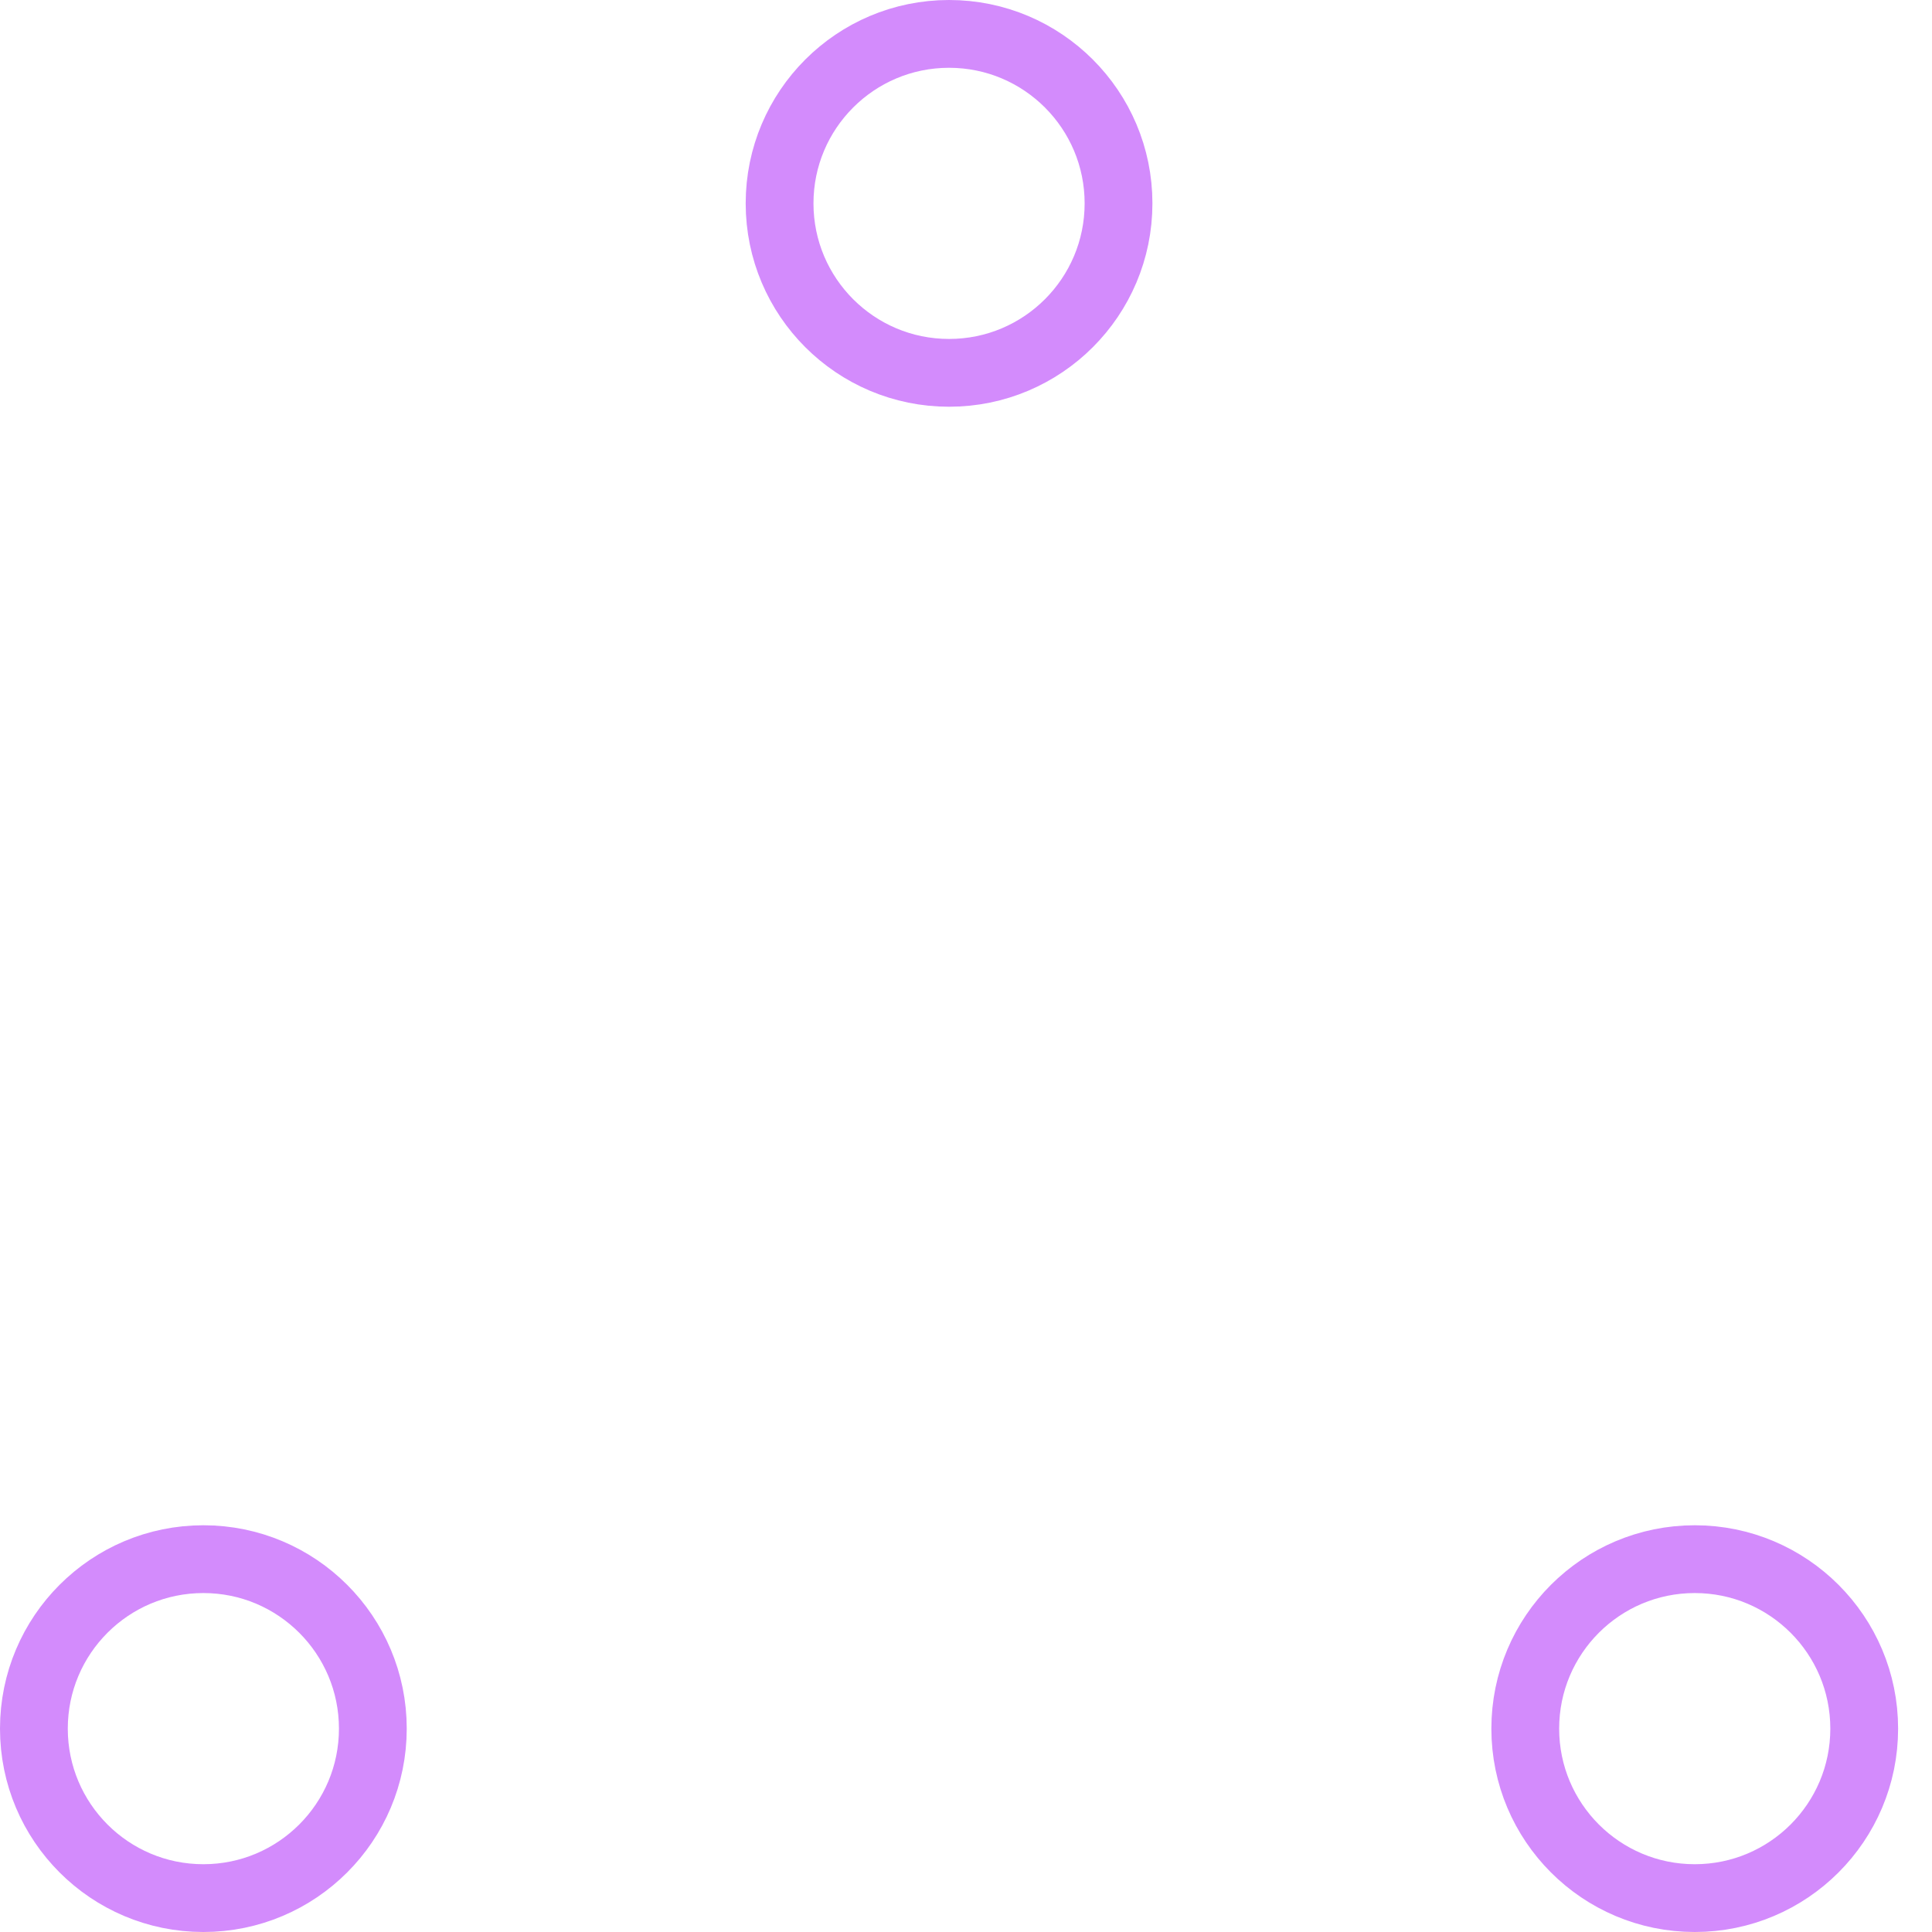
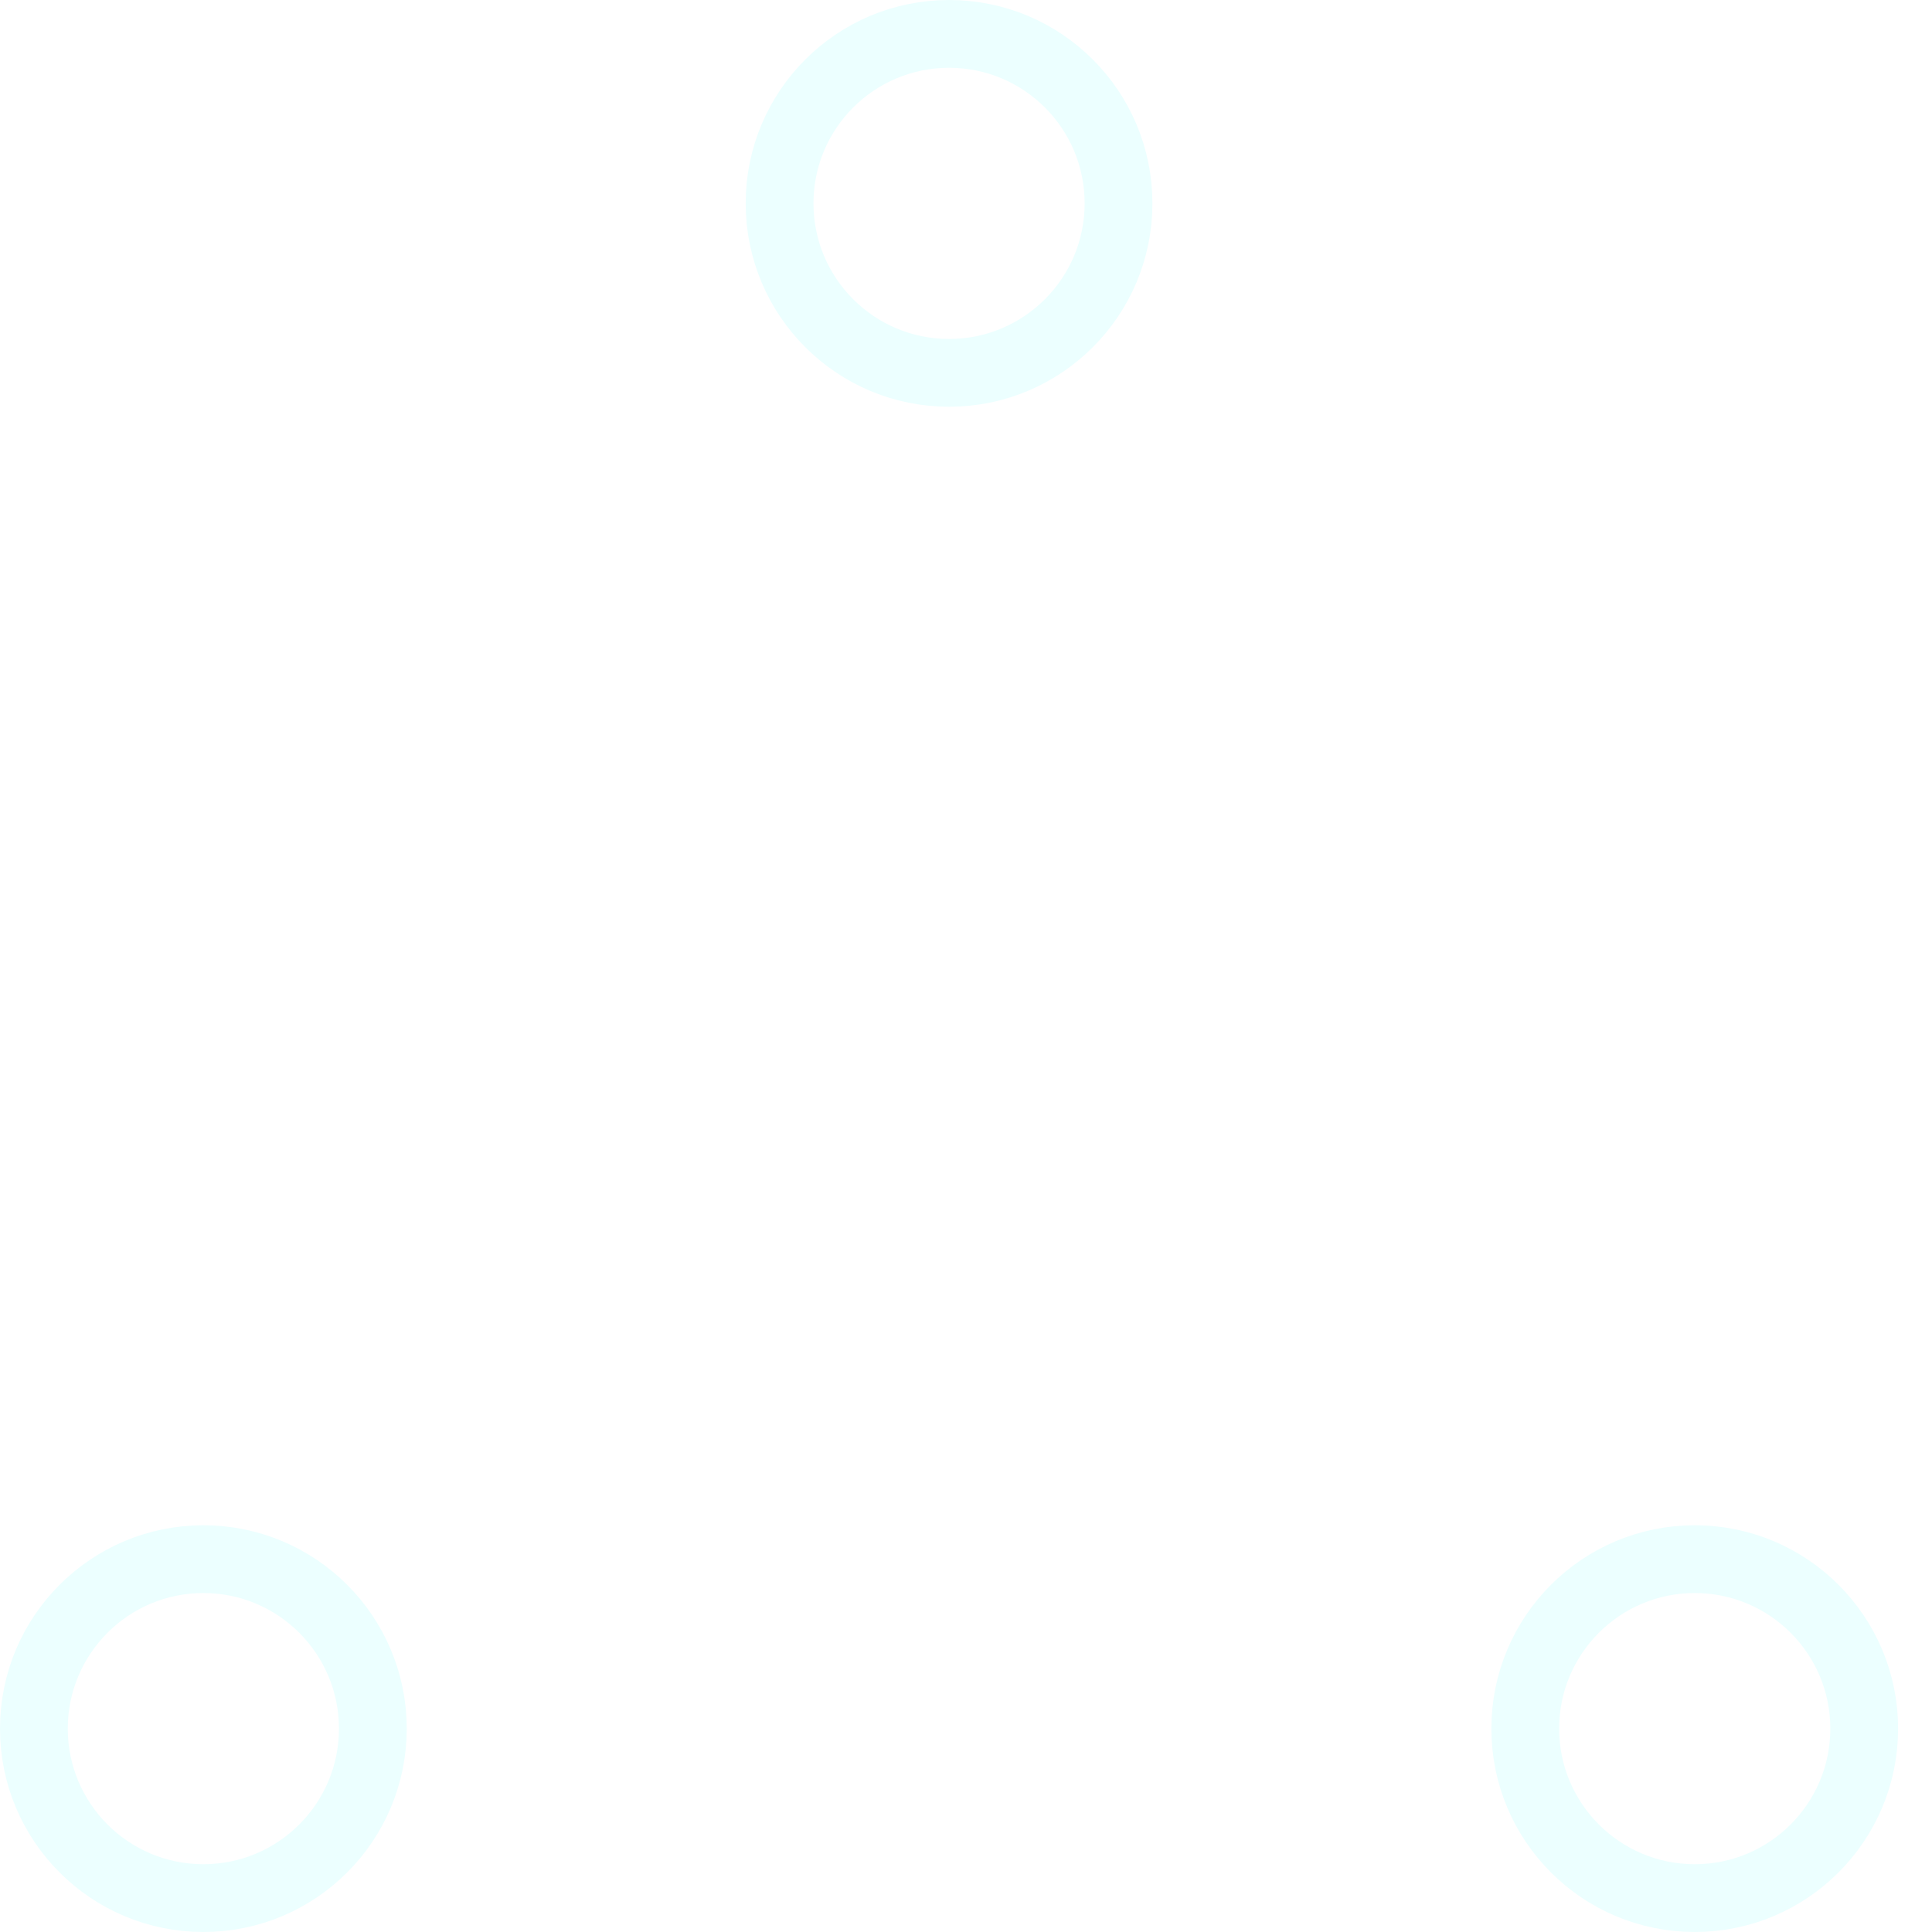
- <svg xmlns="http://www.w3.org/2000/svg" width="80" height="80" viewBox="0 0 57 57" stroke="#d38bfc">
+ <svg xmlns="http://www.w3.org/2000/svg" width="80px" height="80px" viewBox="0 0 57 57" stroke="#ecffff" data-originalstrokecolor="#d38bfc" transform="rotate(0) scale(1, 1)">
  <g fill="none" fill-rule="evenodd">
    <g transform="translate(1 1)" stroke-width="2">
      <circle cx="5" cy="50" r="5">
        <animate attributeName="cy" begin="0s" dur="2.2s" values="50;5;50;50" calcMode="linear" repeatCount="indefinite" />
        <animate attributeName="cx" begin="0s" dur="2.2s" values="5;27;49;5" calcMode="linear" repeatCount="indefinite" />
      </circle>
      <circle cx="27" cy="5" r="5">
        <animate attributeName="cy" begin="0s" dur="2.2s" from="5" to="5" values="5;50;50;5" calcMode="linear" repeatCount="indefinite" />
        <animate attributeName="cx" begin="0s" dur="2.2s" from="27" to="27" values="27;49;5;27" calcMode="linear" repeatCount="indefinite" />
      </circle>
      <circle cx="49" cy="50" r="5">
        <animate attributeName="cy" begin="0s" dur="2.2s" values="50;50;5;50" calcMode="linear" repeatCount="indefinite" />
        <animate attributeName="cx" from="49" to="49" begin="0s" dur="2.2s" values="49;5;27;49" calcMode="linear" repeatCount="indefinite" />
      </circle>
    </g>
  </g>
</svg>
